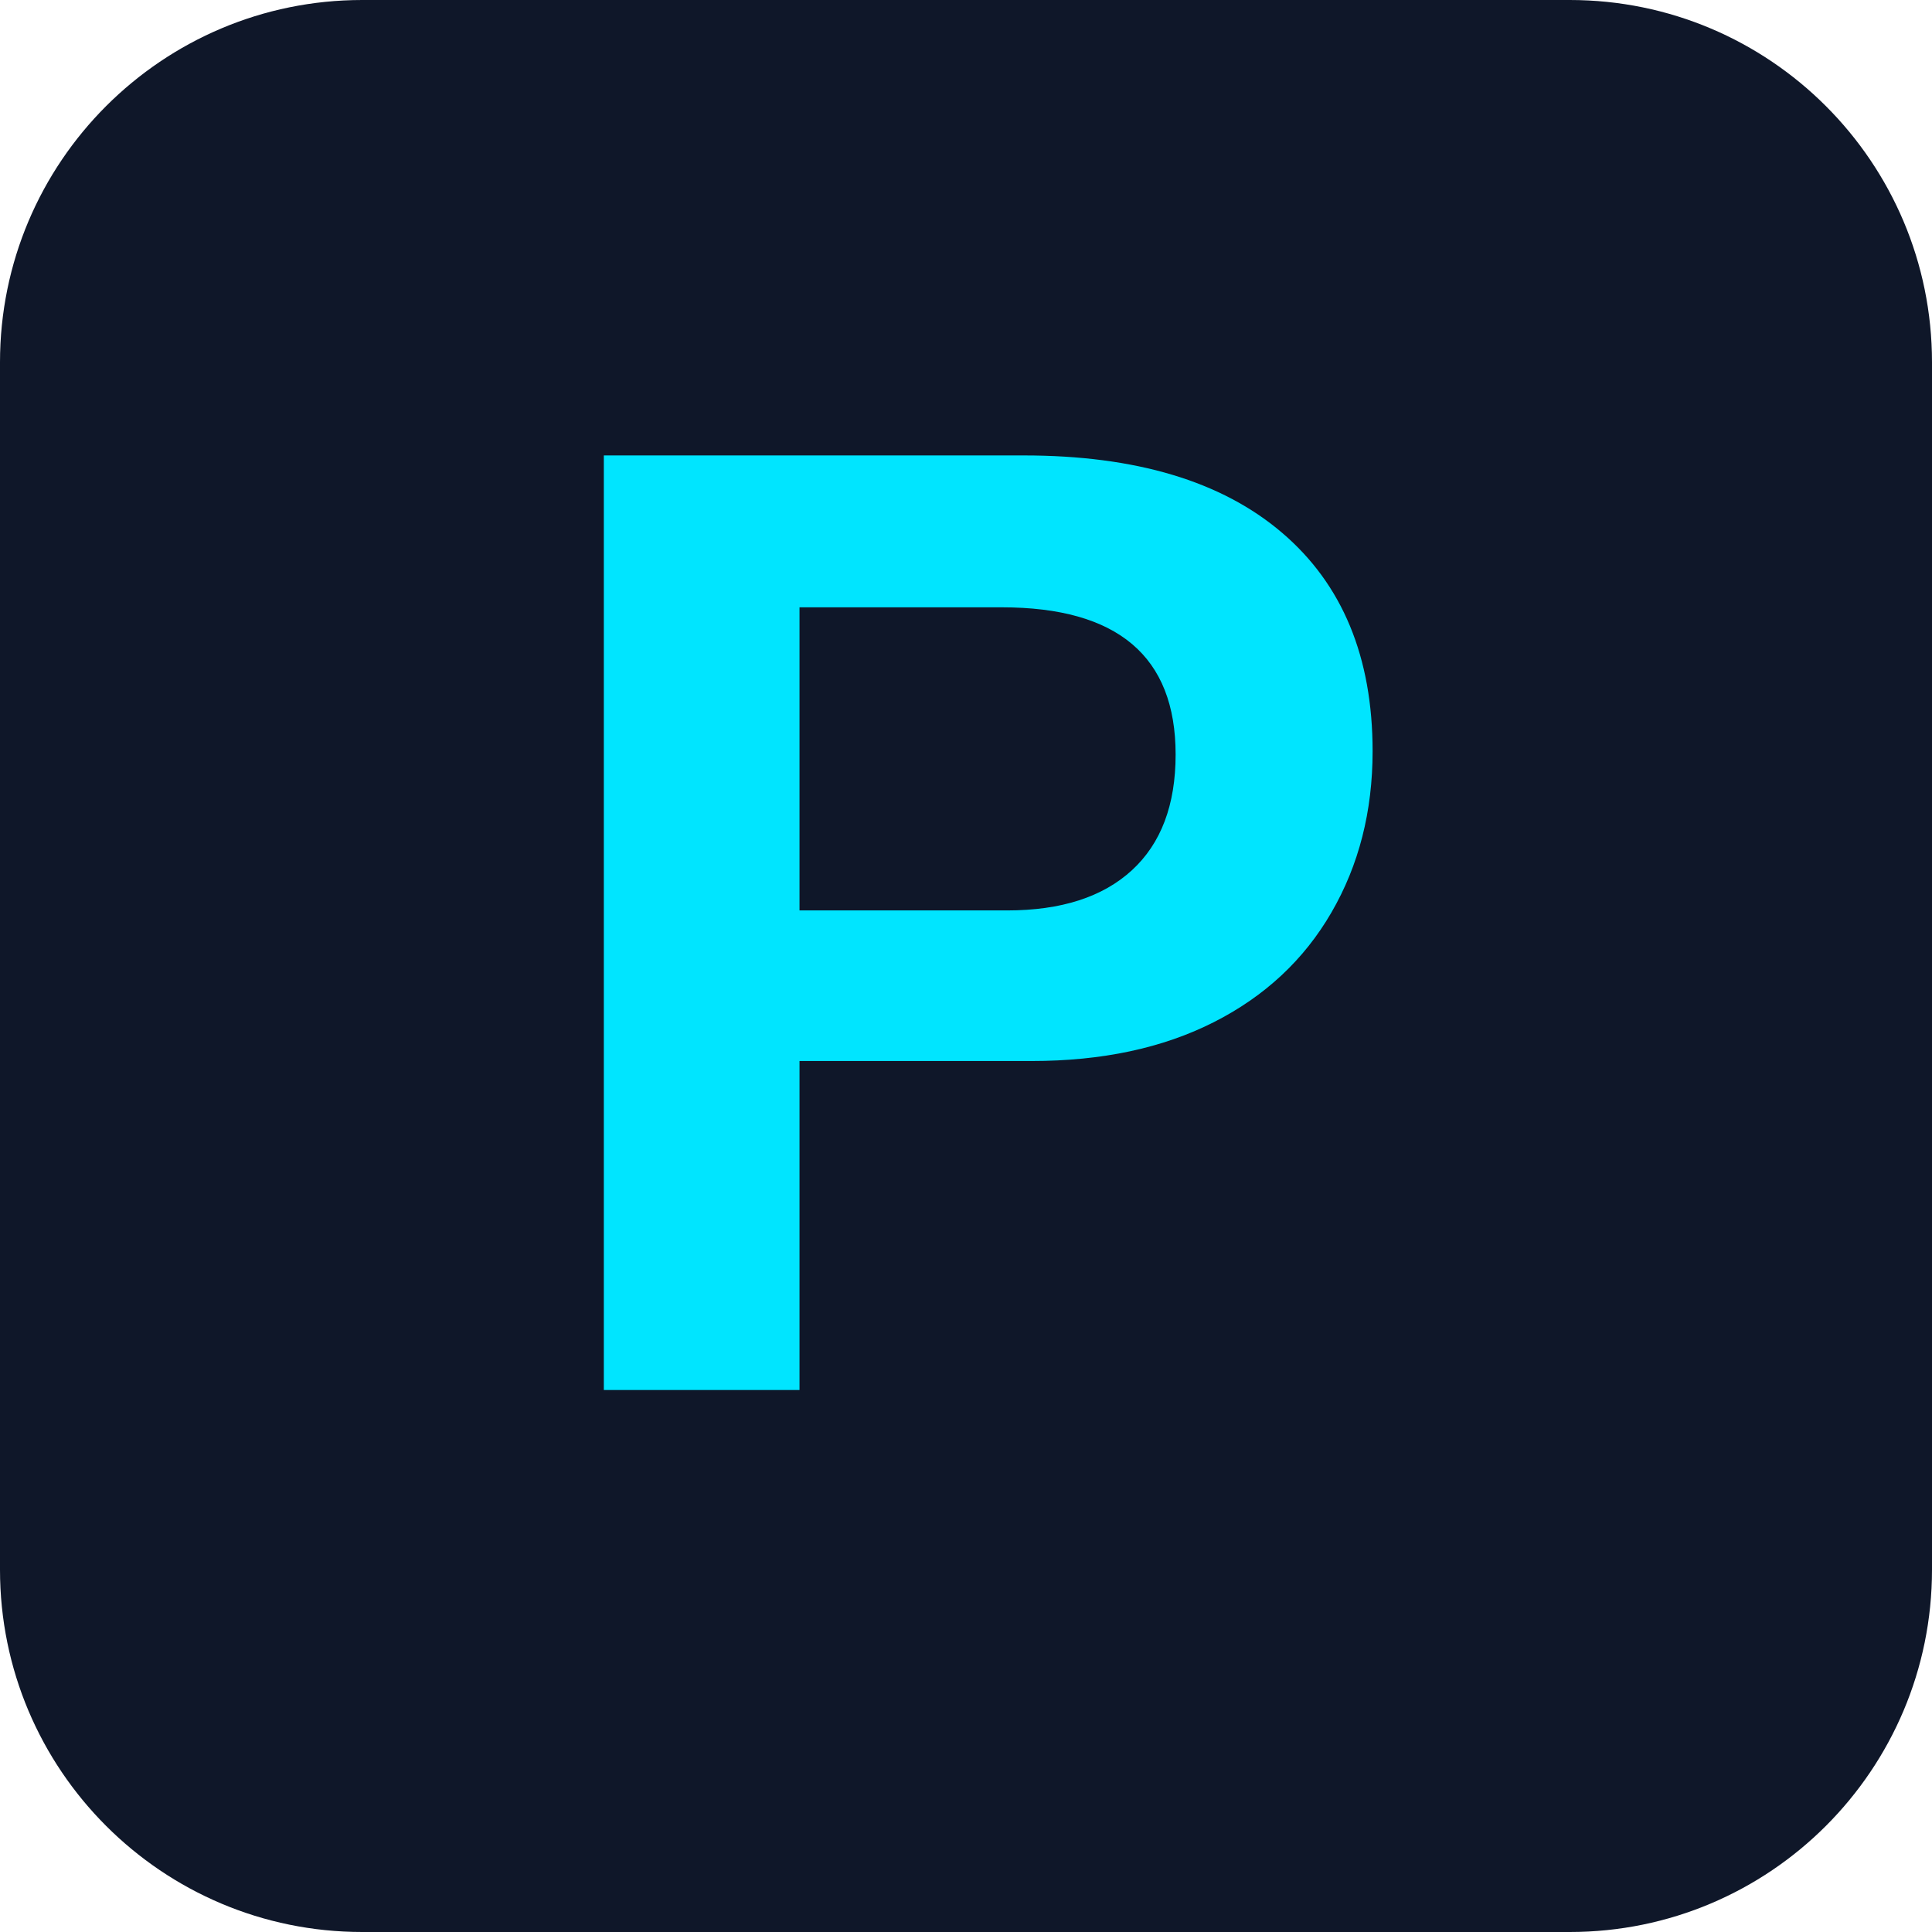
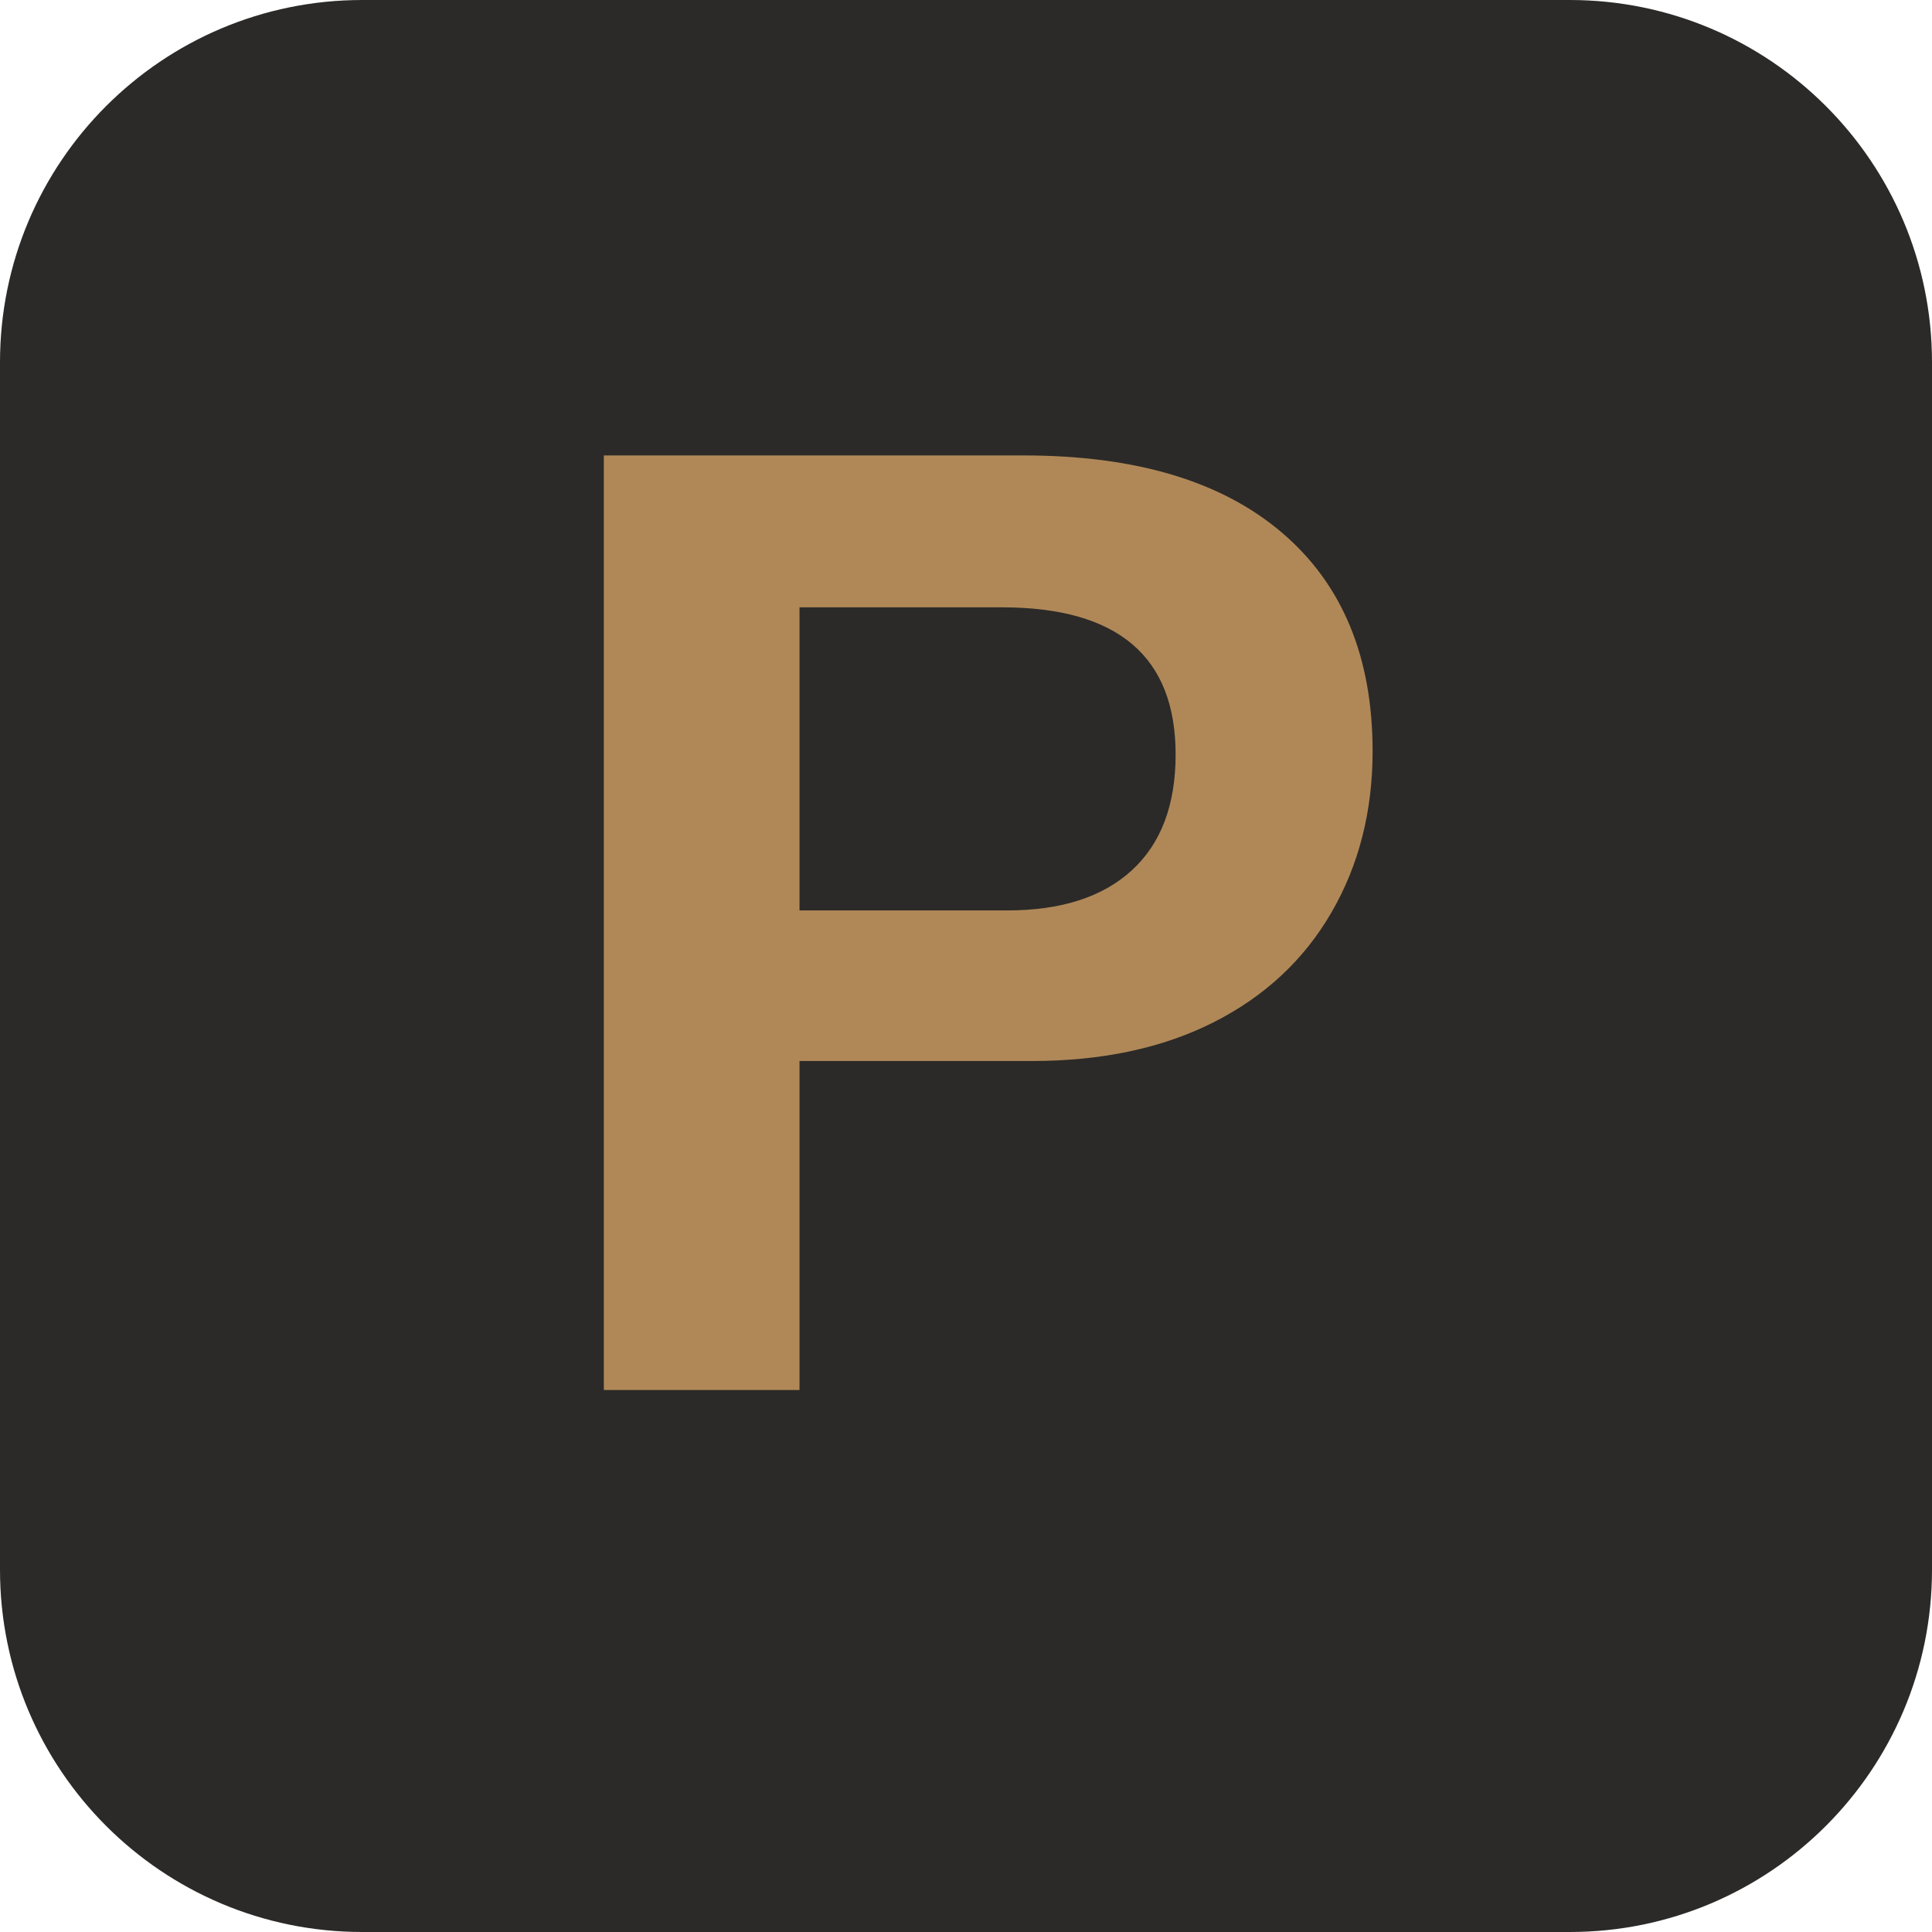
<svg xmlns="http://www.w3.org/2000/svg" viewBox="0 0 512 512">
-   <rect width="512" height="512" rx="96" fill="#0F1729" />
-   <text x="50%" y="52%" font-family="Segoe UI, Arial, sans-serif" font-size="360" font-weight="900" fill="#00E5FF" text-anchor="middle" dominant-baseline="middle" letter-spacing="-8">P</text>
+   <rect width="512" height="512" rx="96" fill="#2B2A28" />
+   <text x="50%" y="52%" font-family="Segoe UI, Arial, sans-serif" font-size="360" font-weight="900" fill="#B08858" text-anchor="middle" dominant-baseline="middle" letter-spacing="-8">P</text>
</svg>
